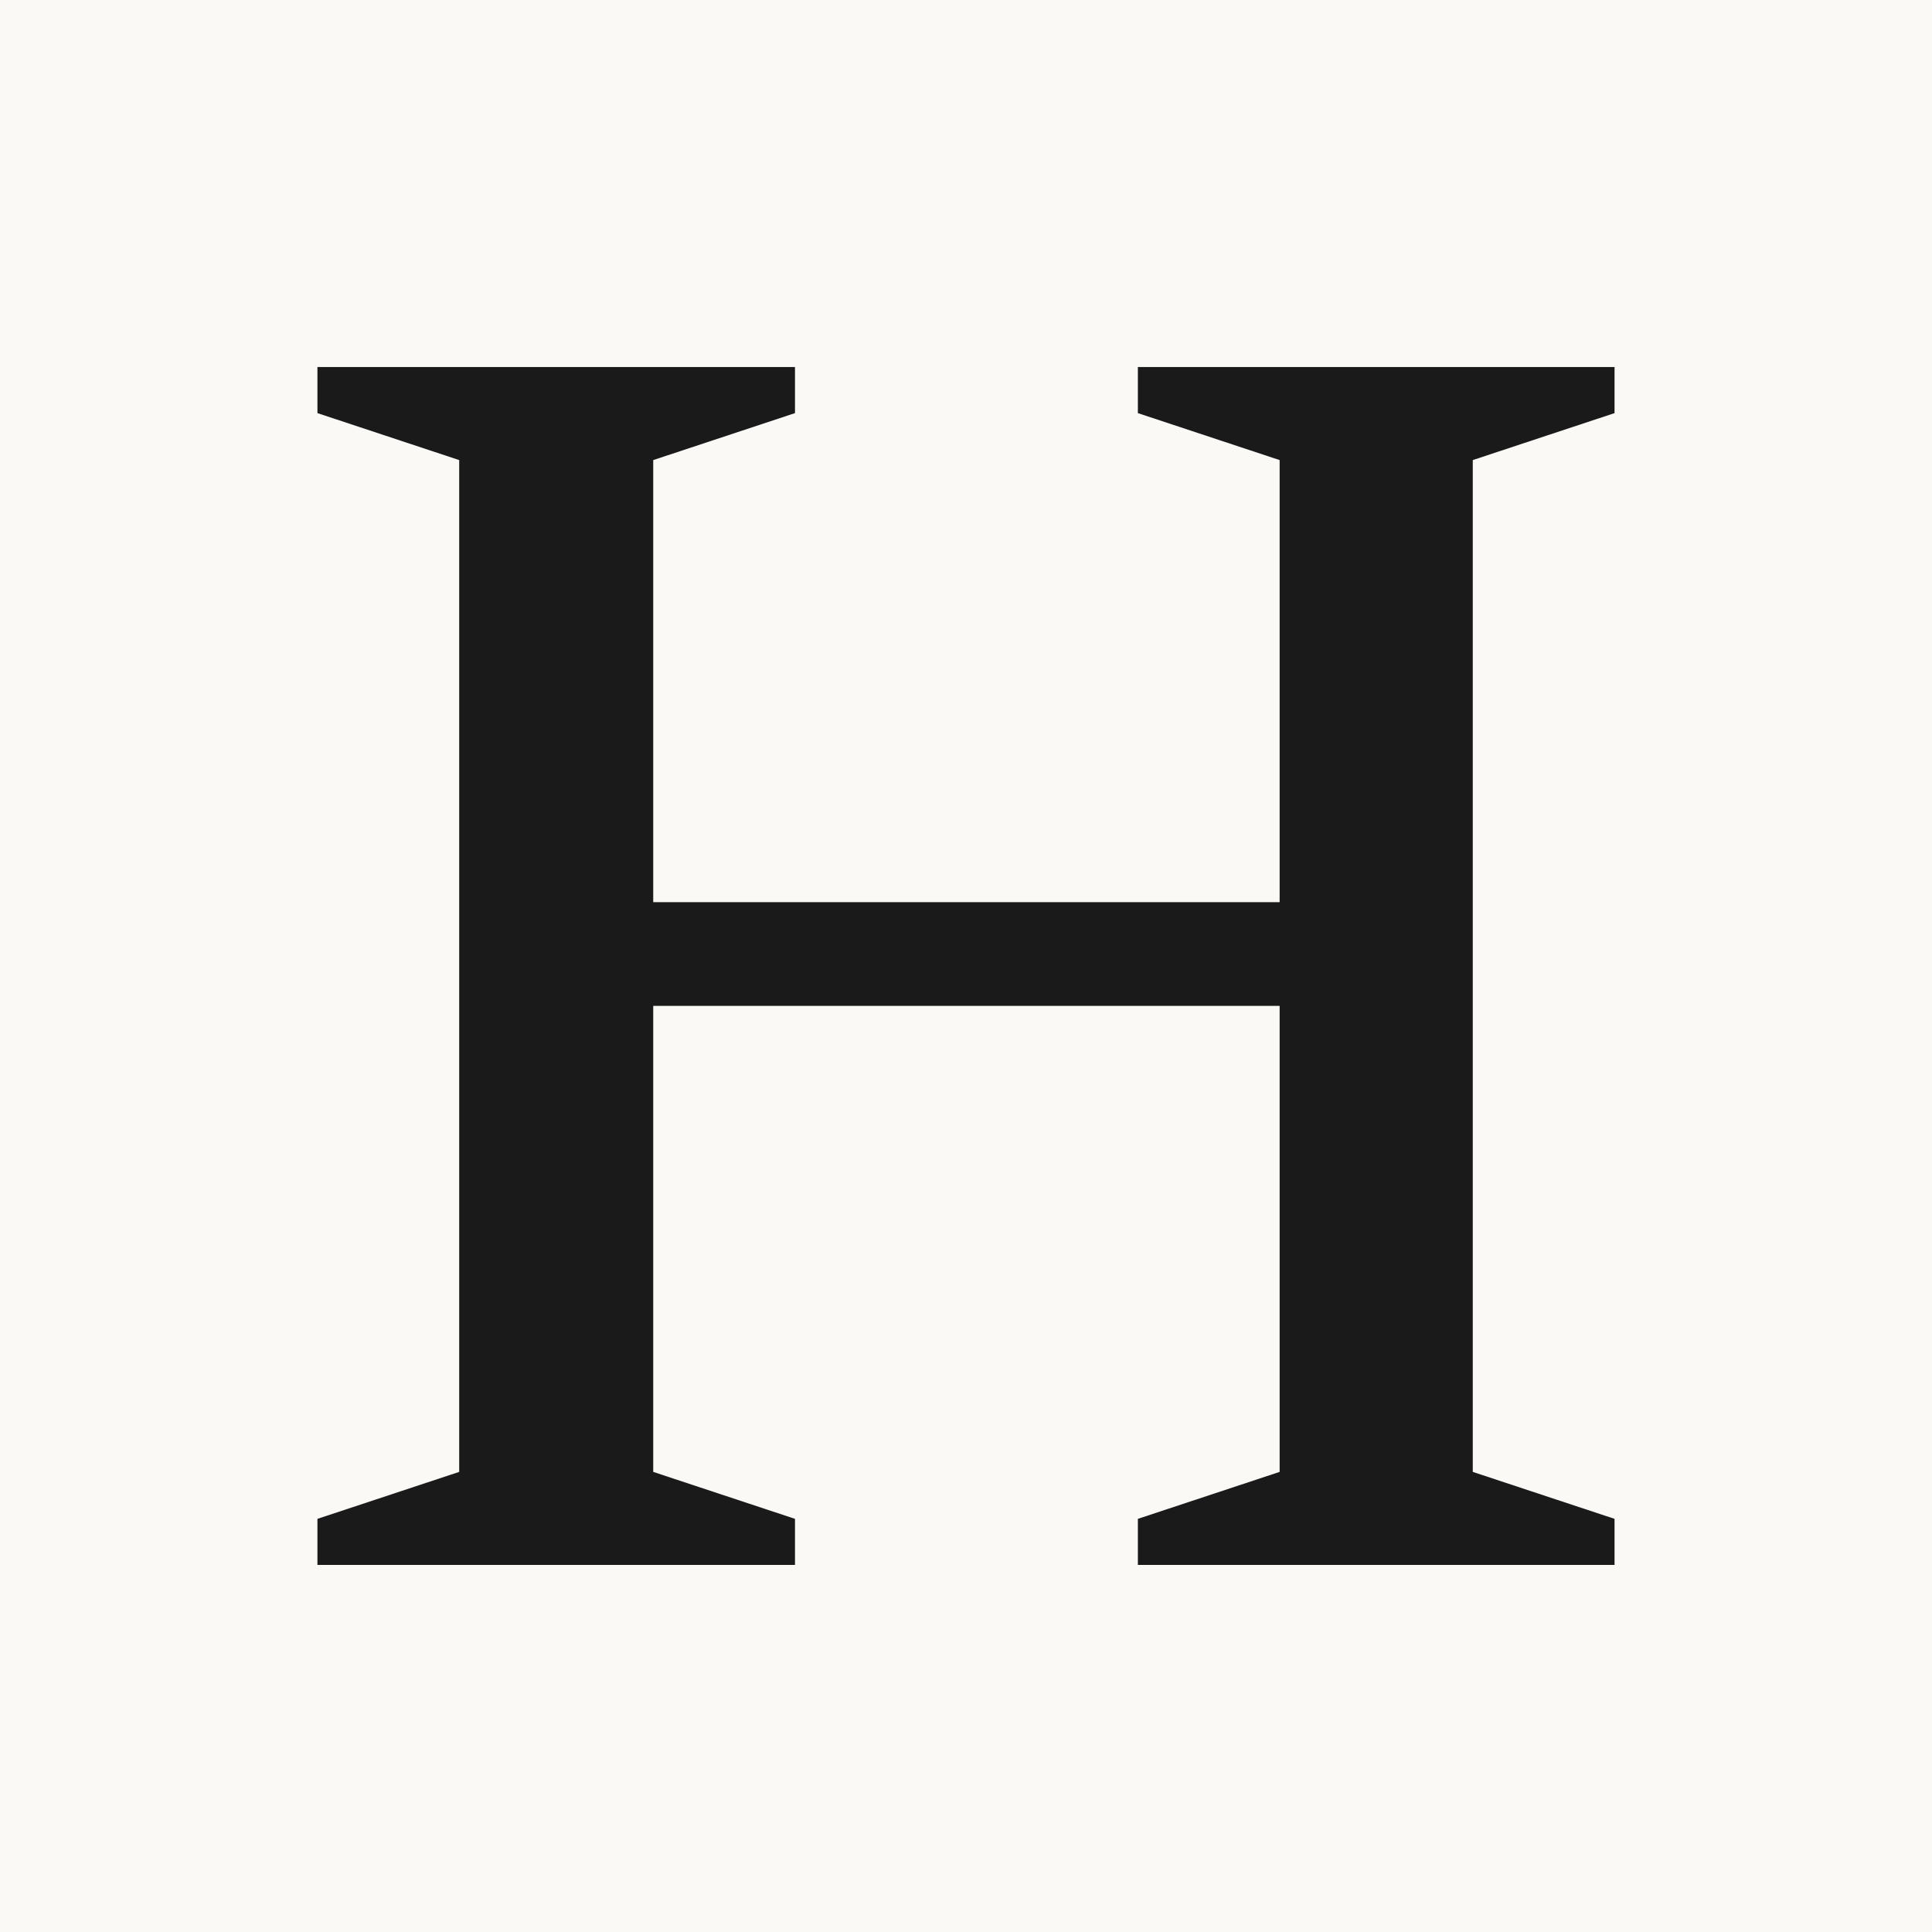
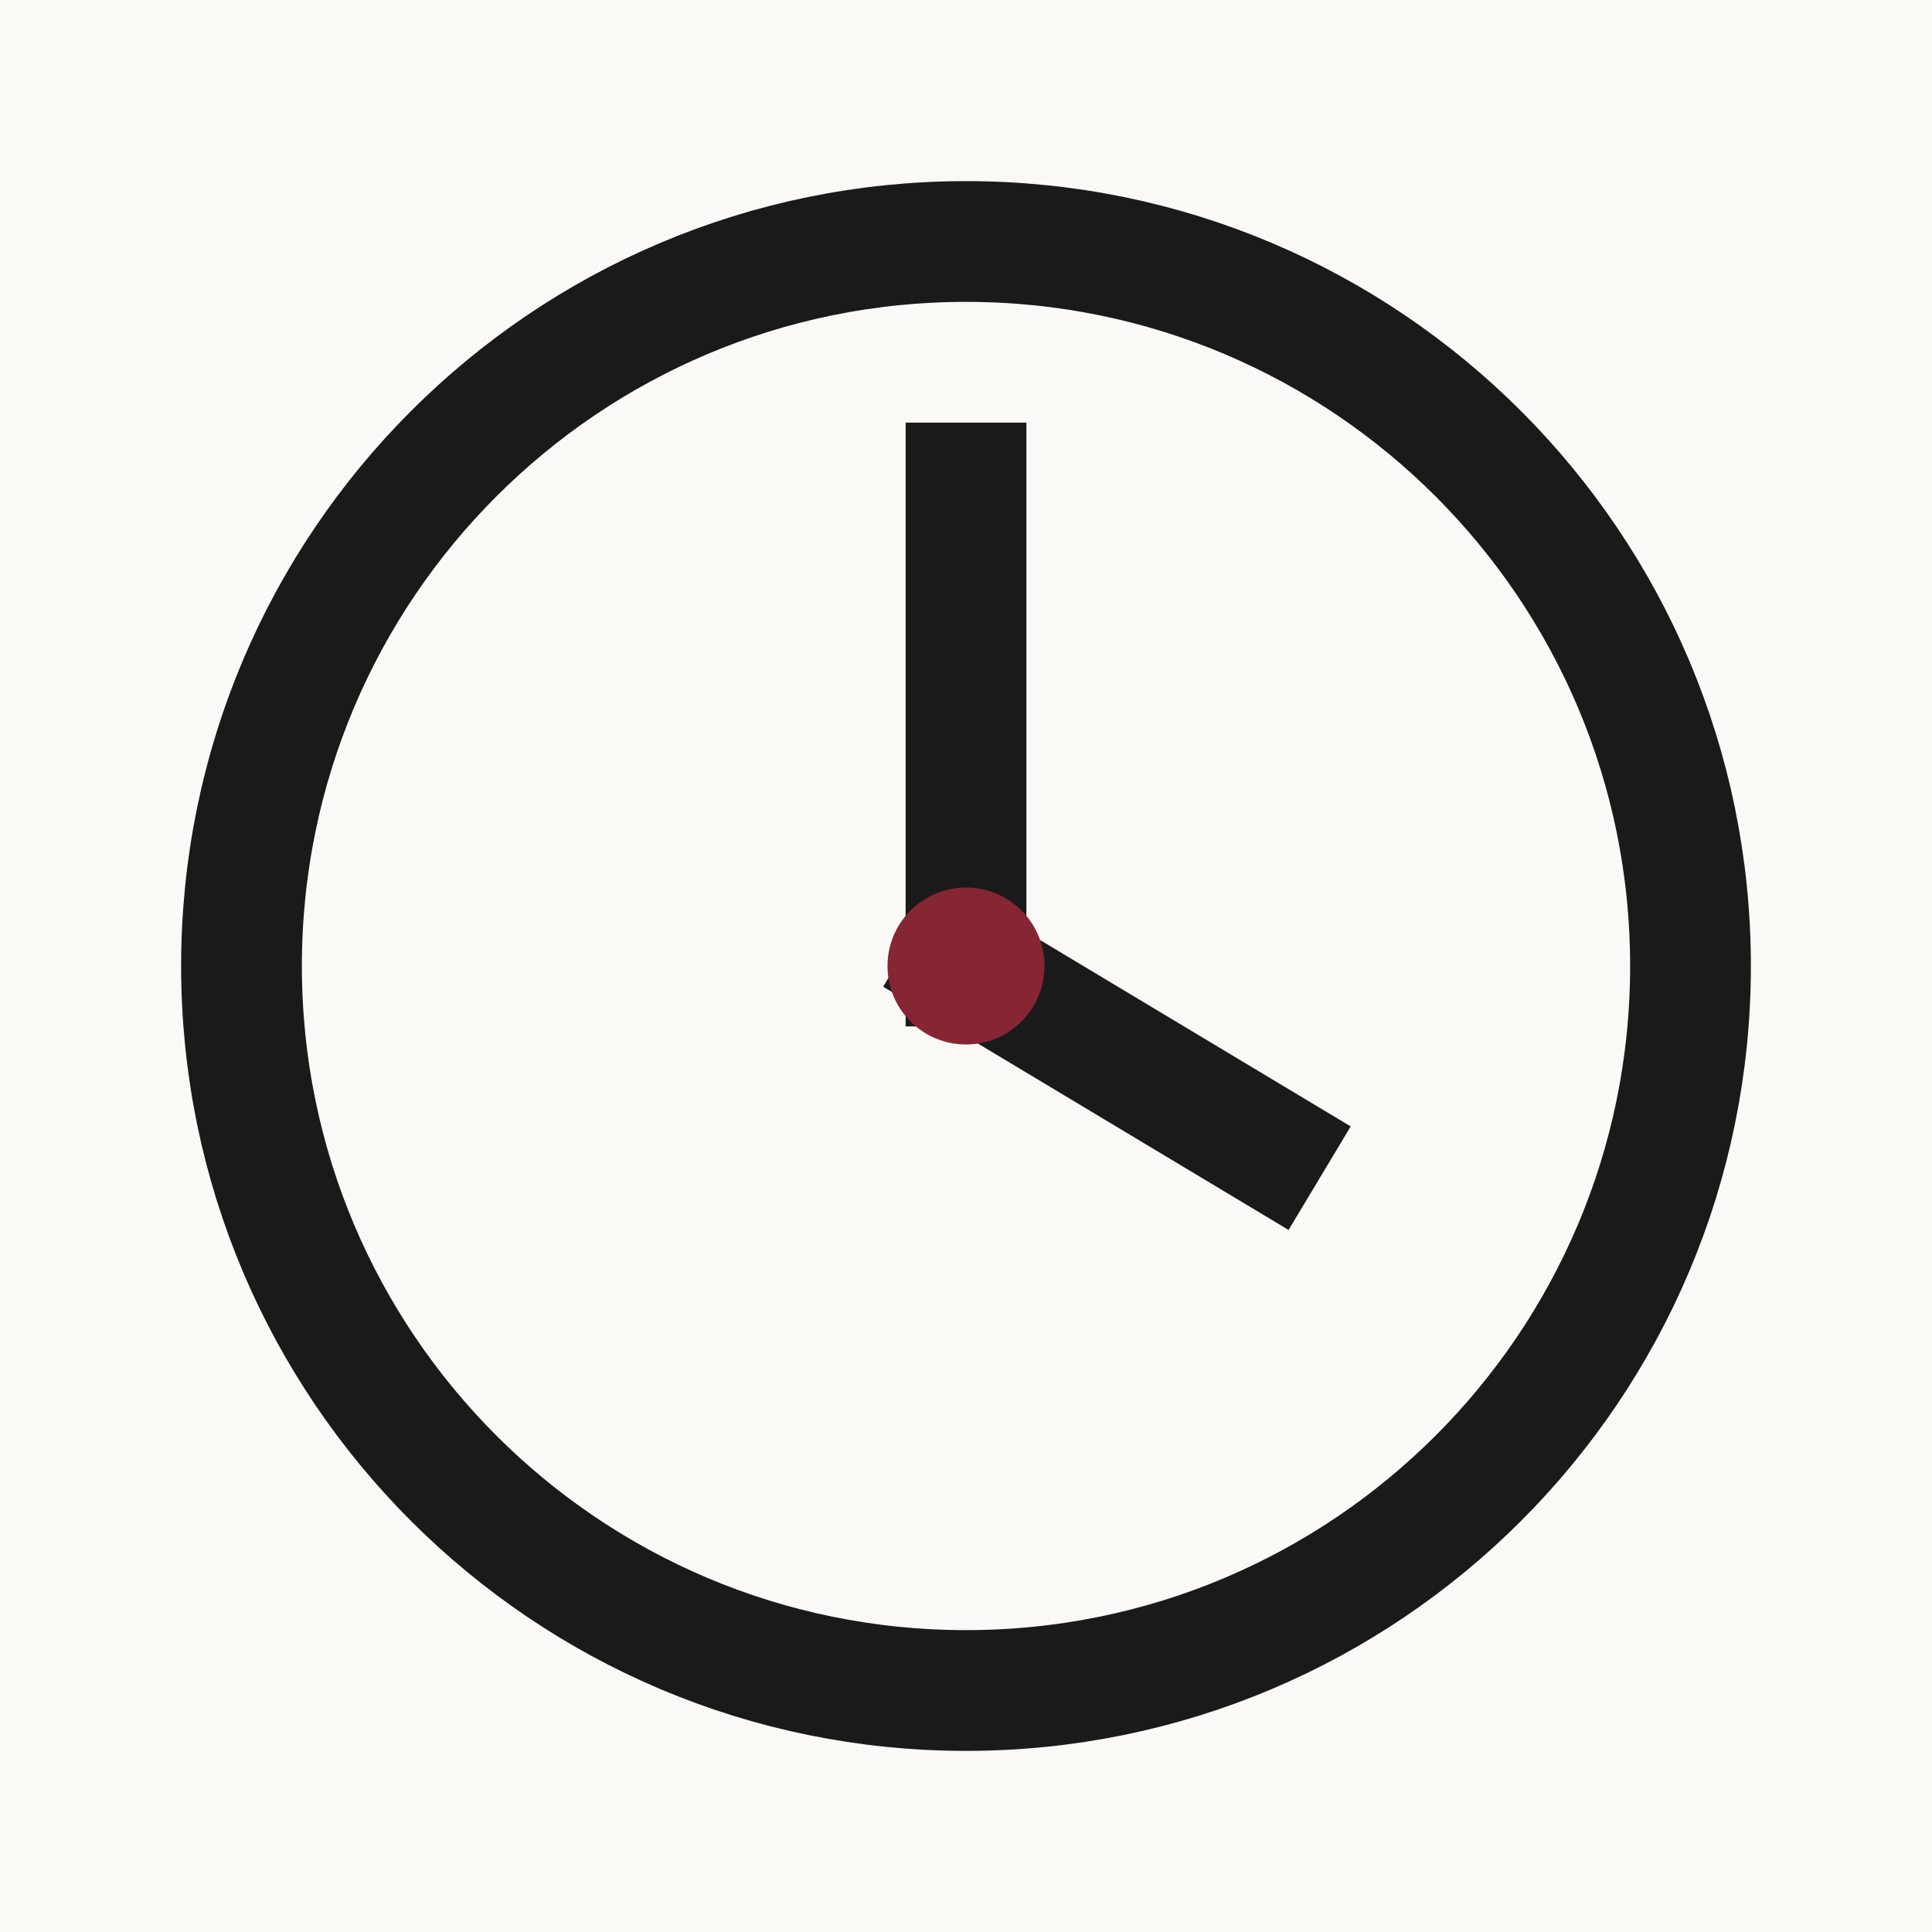
<svg xmlns="http://www.w3.org/2000/svg" viewBox="0 0 64 64">
  <rect width="64" height="64" fill="#FAF9F6" />
-   <path fill="#1A1A1A" transform="translate(8.05 51.84) scale(0.02935 -0.02935)" d="M463 105 623 52V0H84V52L244 105V1247L84 1300V1352H623V1300L463 1247ZM1388 105 1548 52V0H1010V52L1170 105V1247L1010 1300V1352H1548V1300L1388 1247ZM336 631V748H1297V631Z" />
+   <circle cx="32" cy="32" r="24" fill="none" stroke="#1A1A1A" stroke-width="4" />
+   <path d="M32 32V16M32 32l10 6" fill="none" stroke="#1A1A1A" stroke-width="4" stroke-linecap="square" />
+   <circle cx="32" cy="32" r="2.6" fill="#862633" />
</svg>
